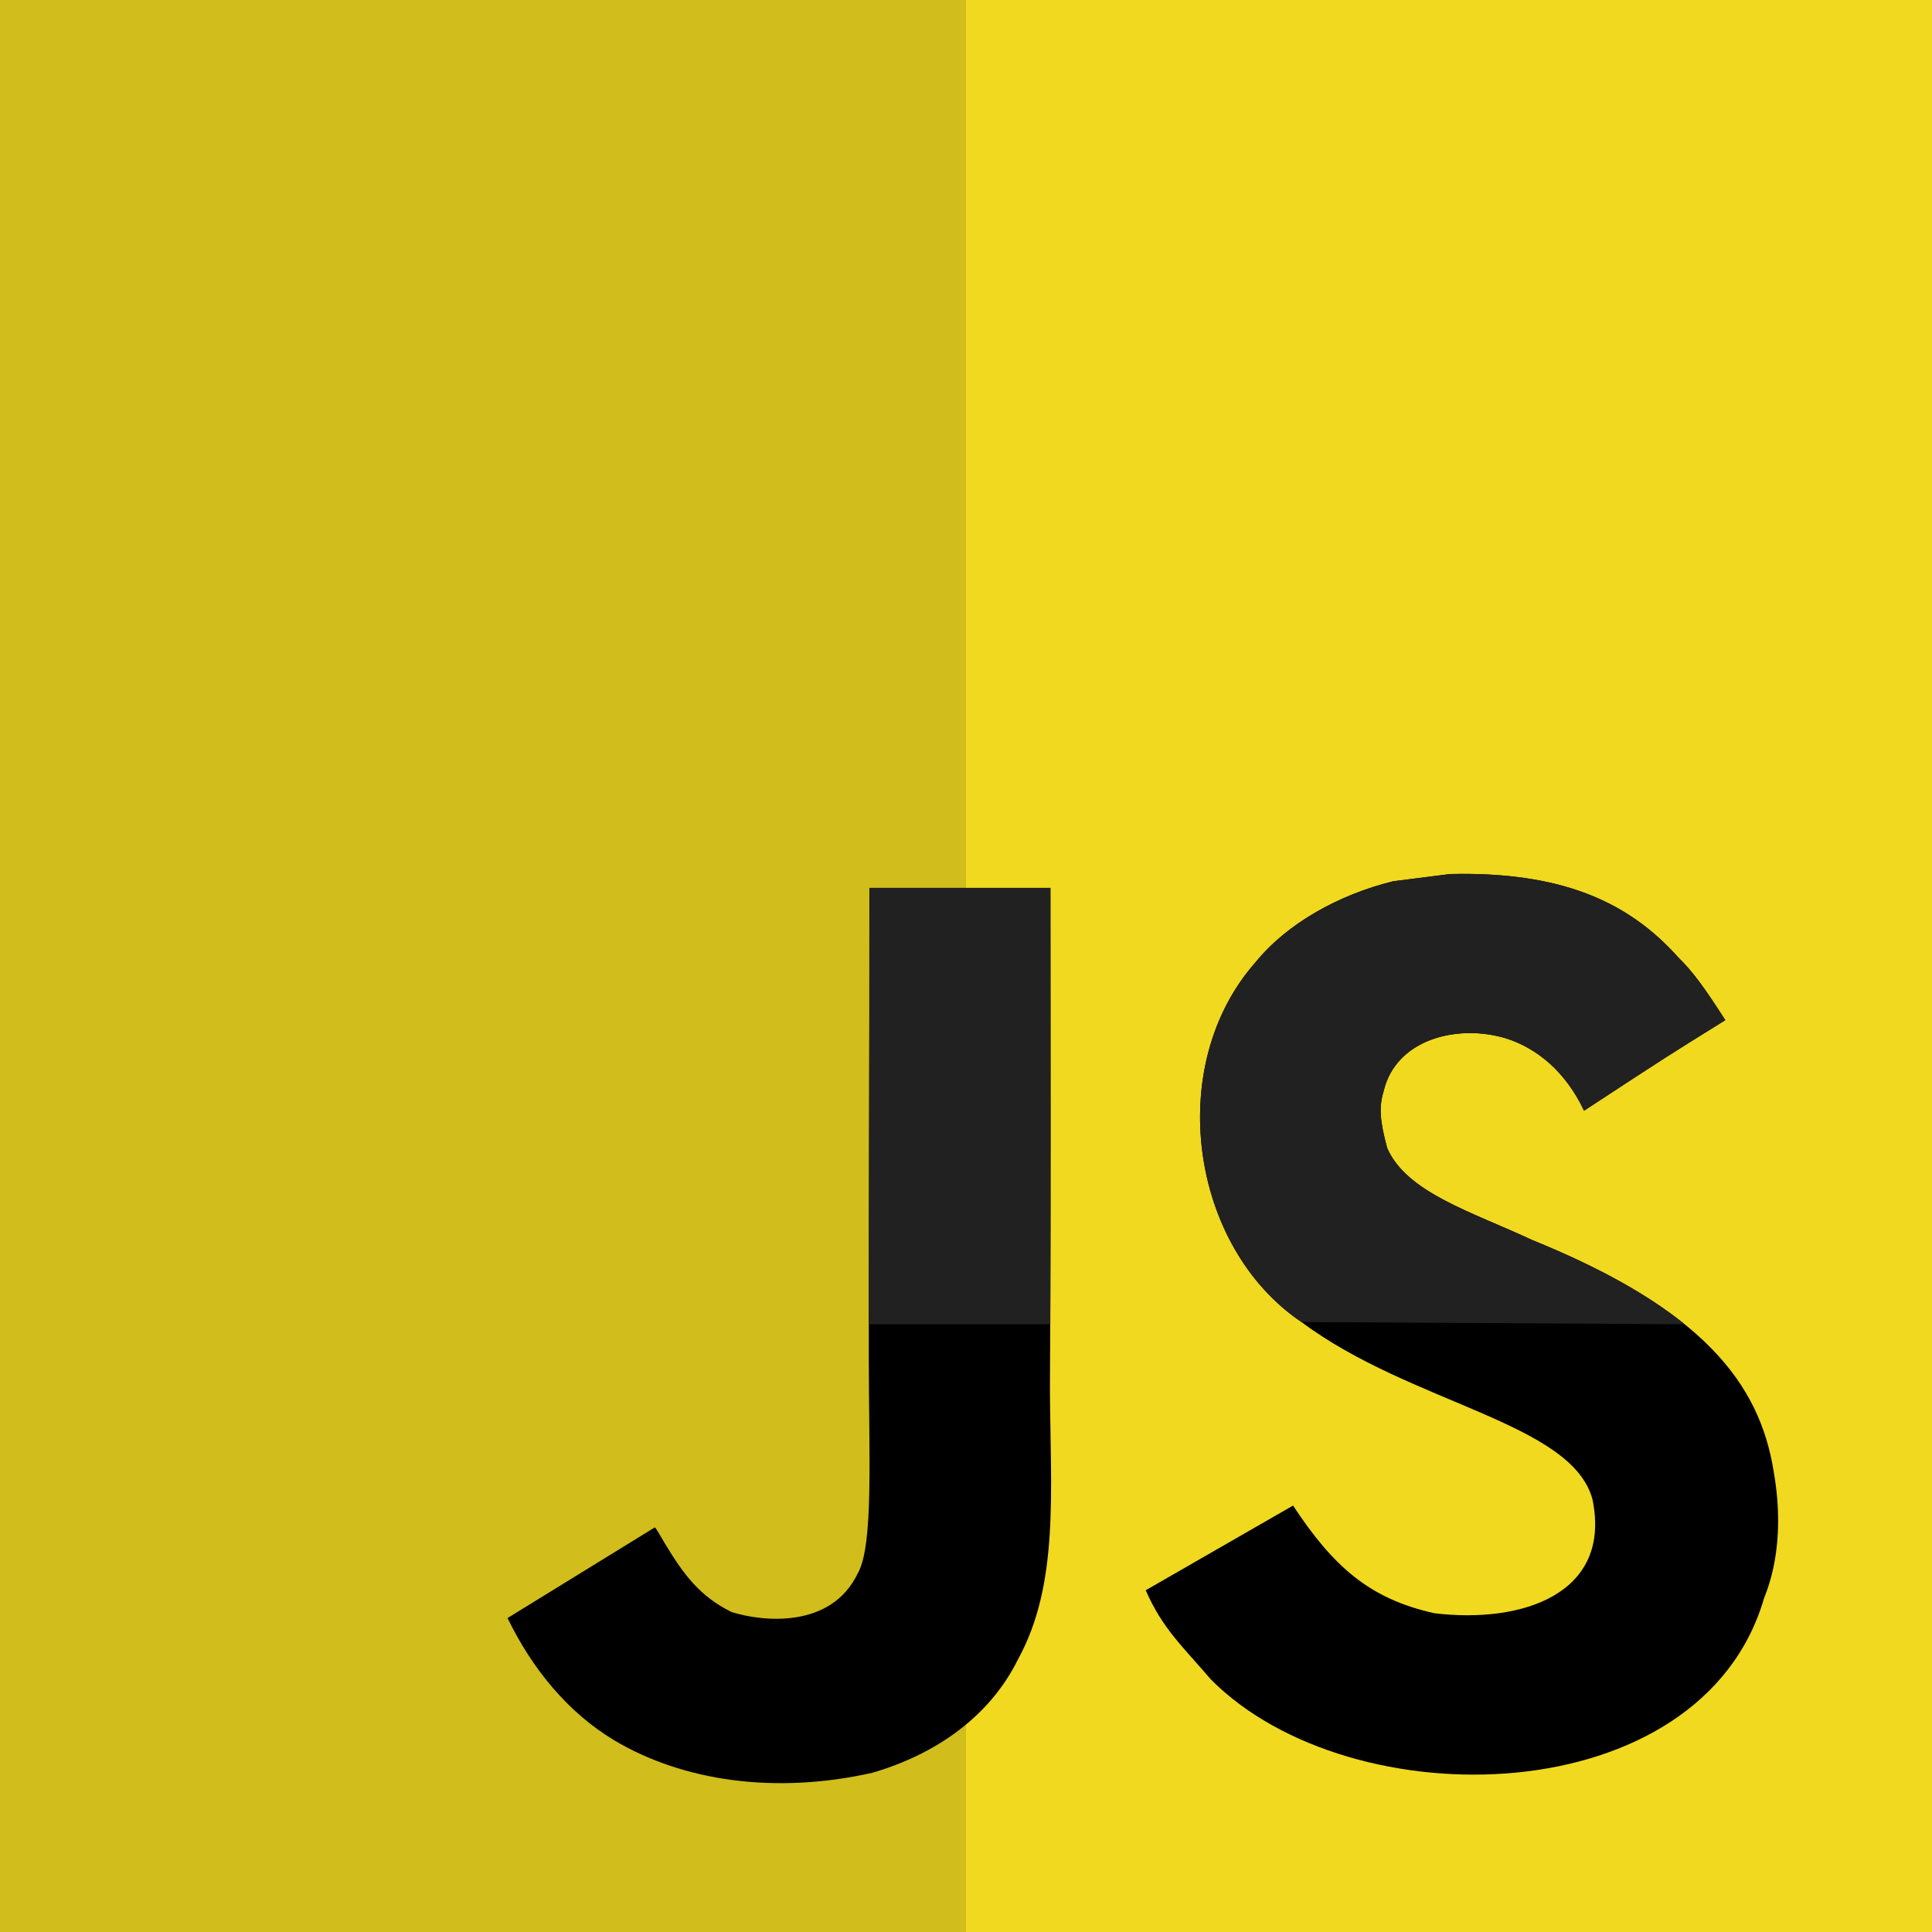
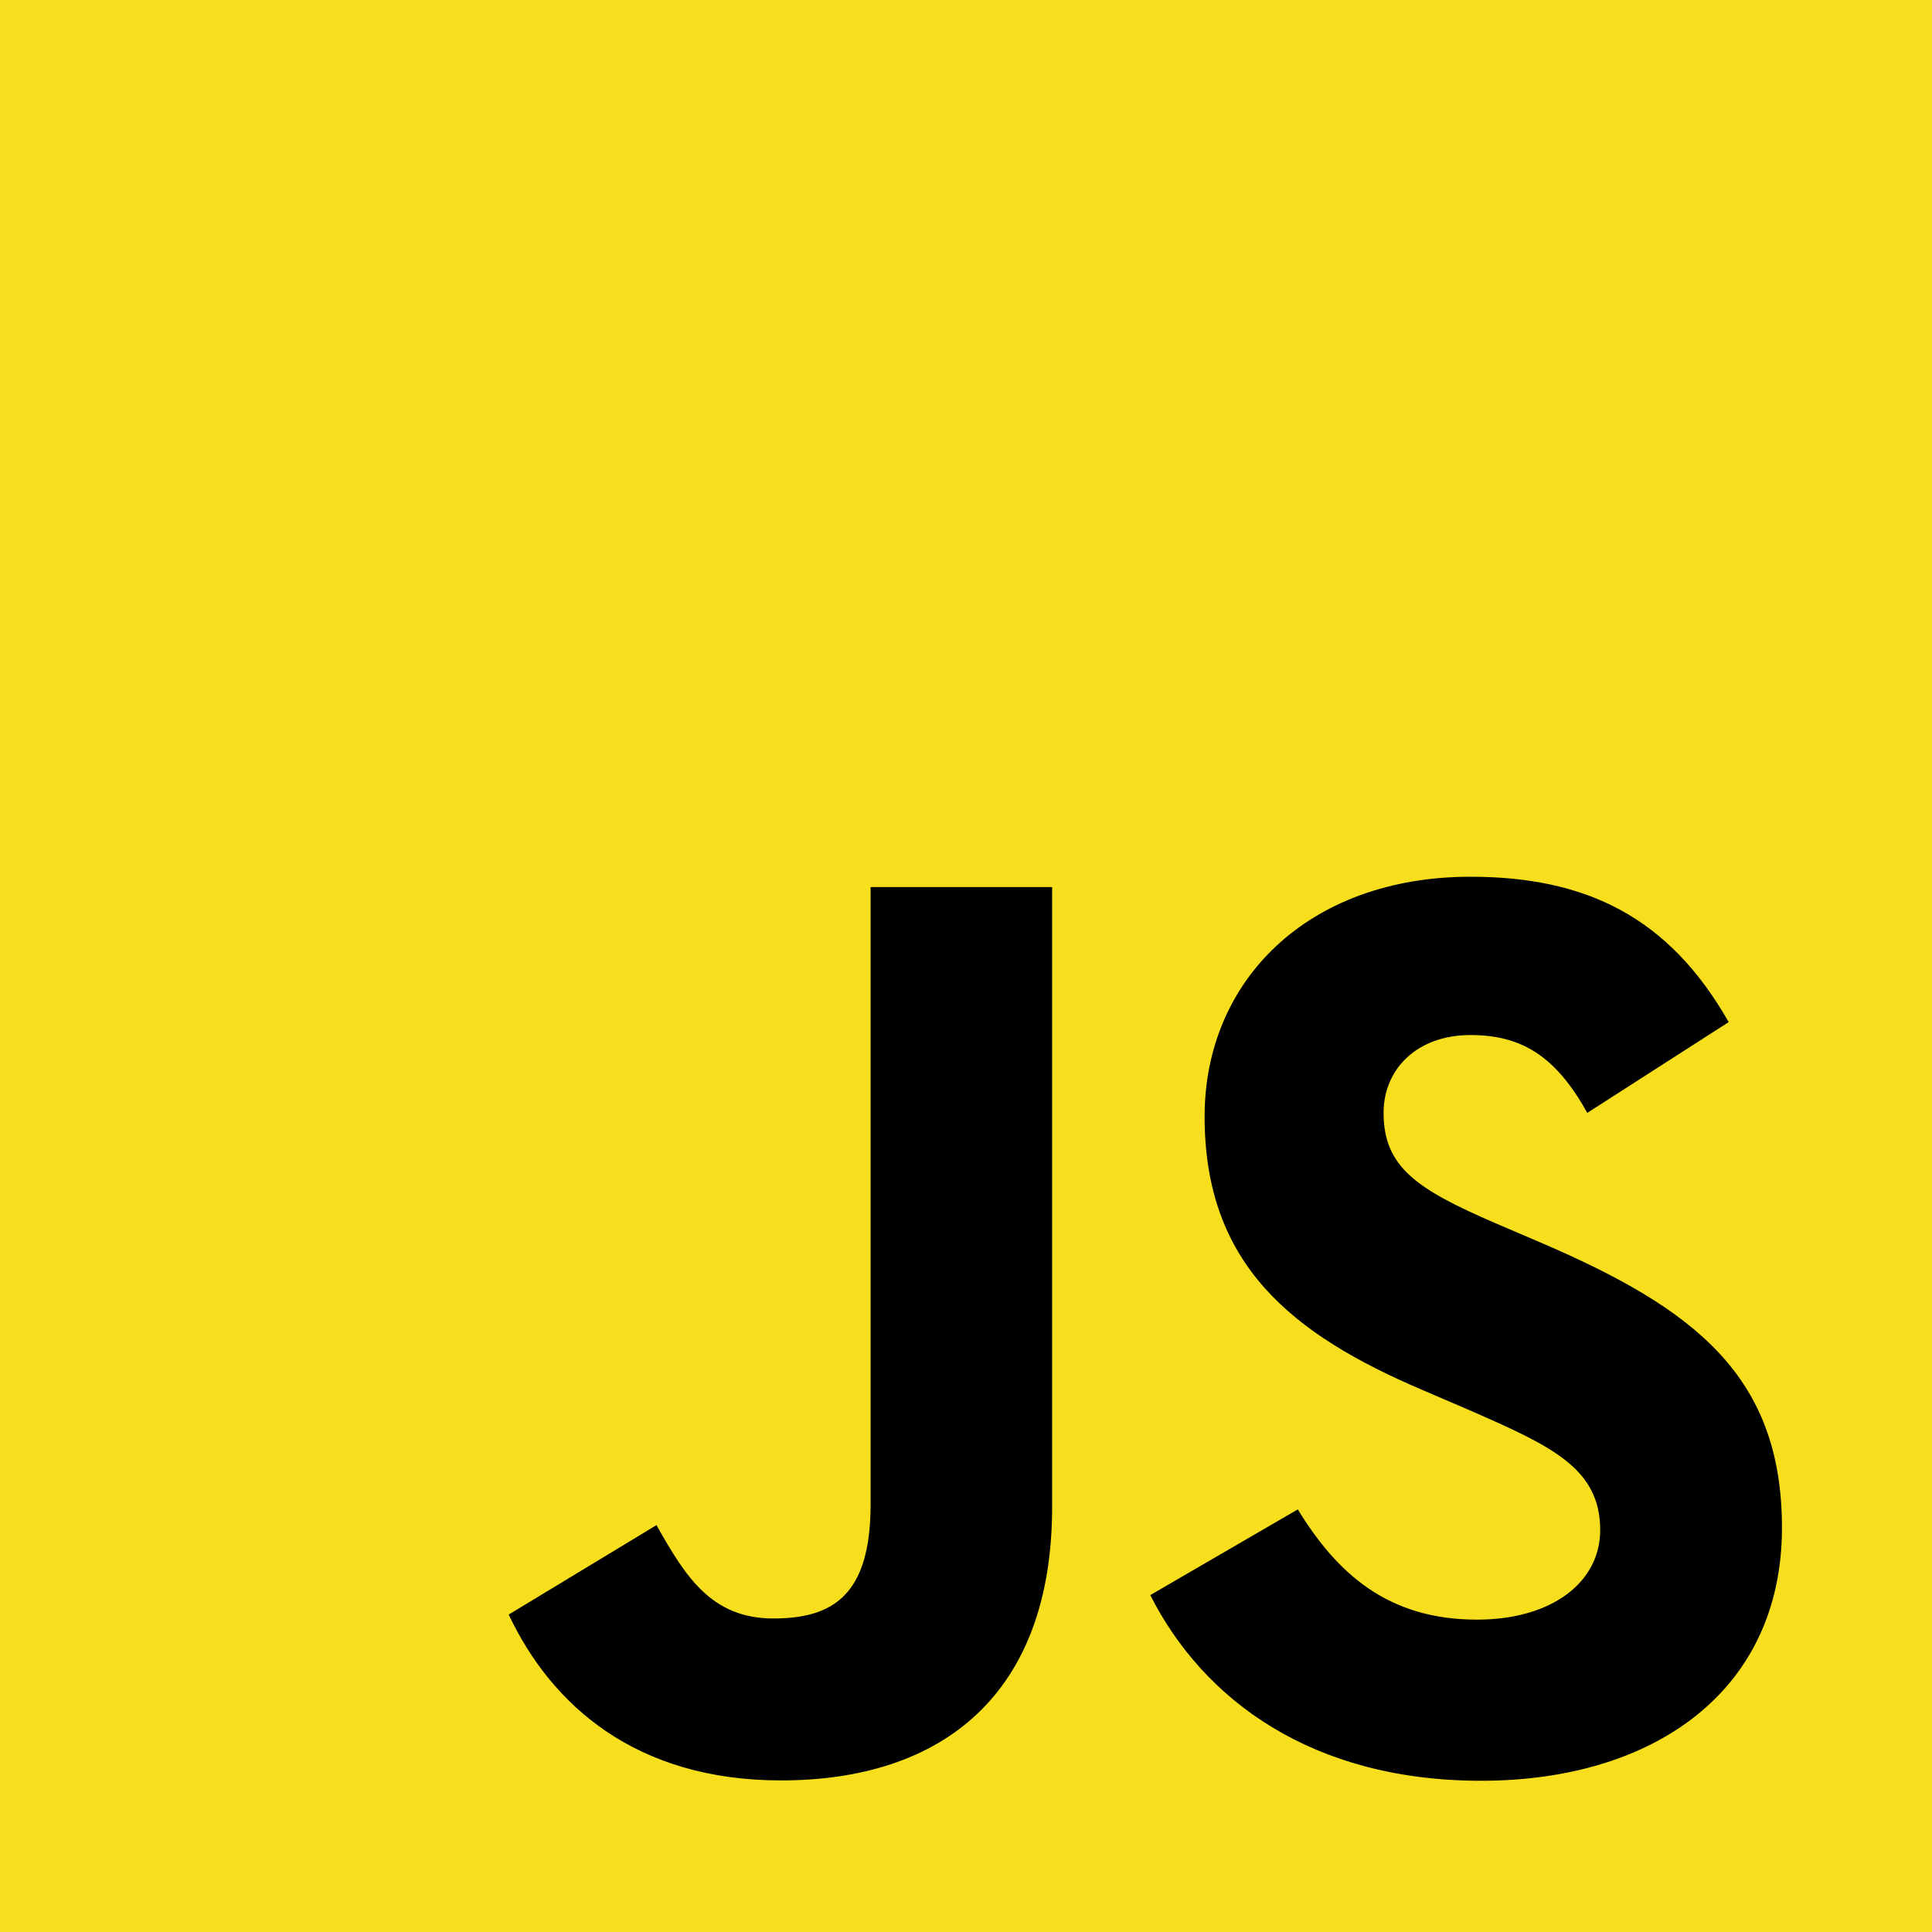
<svg xmlns="http://www.w3.org/2000/svg" width="50" height="50" viewBox="0 0 50 50" fill="none">
-   <path d="M0 50H50V0H0V50Z" fill="#F0D91F" />
-   <path d="M25 0H0V50H25V0Z" fill="#D1BD1B" />
-   <path d="M41.214 38.807C40.682 36.807 36.526 36.339 33.682 34.214C30.807 32.276 30.12 27.588 32.495 24.901C33.307 23.901 34.651 23.151 36.057 22.807L37.526 22.62C40.37 22.557 42.12 23.307 43.432 24.776C43.812 25.146 44.089 25.526 44.651 26.401C43.151 27.333 43.151 27.333 40.995 28.745C40.526 27.745 39.776 27.12 38.964 26.87C37.714 26.495 36.12 26.896 35.807 28.245C35.682 28.651 35.714 29.026 35.901 29.713C36.406 30.87 38.114 31.37 39.646 32.089C44.052 33.875 45.536 35.792 45.901 38.073C46.25 40.042 45.714 41.182 45.651 41.37C44.026 46.932 34.964 47.12 31.338 43.464C30.588 42.589 30.088 42.151 29.651 41.156L33.464 38.964C34.495 40.526 35.427 41.375 37.12 41.75C39.401 42.026 41.714 41.245 41.214 38.807Z" fill="black" />
-   <path d="M16.943 39.531C16.974 39.531 17.073 39.719 17.203 39.938C17.693 40.75 18.109 41.312 18.932 41.719C19.74 41.974 21.51 42.156 22.198 40.719C22.615 40 22.484 37.641 22.484 35.073C22.484 31.031 22.5 27.016 22.5 22.979H27.182C27.182 27.292 27.198 31.688 27.172 35.969C27.188 38.625 27.412 41 26.349 42.938C25.609 44.438 24.203 45.406 22.573 45.88C20.068 46.443 17.672 46.099 15.891 45.036C14.698 44.318 13.771 43.188 13.135 41.875L16.943 39.531Z" fill="black" />
-   <path d="M37.859 22.615C37.75 22.615 37.641 22.62 37.526 22.62L36.057 22.807C34.651 23.151 33.307 23.901 32.495 24.901C30.12 27.589 30.807 32.276 33.682 34.214L43.599 34.271C42.661 33.516 41.38 32.792 39.646 32.089C38.109 31.37 36.406 30.87 35.901 29.714C35.714 29.026 35.682 28.651 35.807 28.245C36.047 27.214 37.031 26.734 38.047 26.734C38.354 26.734 38.667 26.781 38.964 26.87C39.776 27.12 40.526 27.745 40.995 28.745C43.151 27.333 43.151 27.333 44.651 26.401C44.089 25.526 43.807 25.151 43.432 24.776C42.172 23.365 40.505 22.615 37.859 22.615Z" fill="#212121" />
-   <path d="M27.188 22.979H22.505C22.505 26.75 22.484 30.5 22.484 34.271H27.182C27.198 30.557 27.188 26.724 27.188 22.979Z" fill="#212121" />
+   <g clip-path="url(#clip0_88_5)">
+     <path d="M50 0H0V50H50V0Z" fill="#F7DF1E" />
+     <path d="M33.587 39.063C34.594 40.707 35.905 41.916 38.222 41.916C40.169 41.916 41.413 40.943 41.413 39.598C41.413 37.987 40.135 37.417 37.992 36.479L36.818 35.975C33.427 34.531 31.175 32.721 31.175 28.896C31.175 25.372 33.859 22.69 38.056 22.69C41.043 22.69 43.191 23.729 44.738 26.452L41.079 28.801C40.274 27.356 39.405 26.787 38.056 26.787C36.679 26.787 35.807 27.66 35.807 28.801C35.807 30.21 36.68 30.781 38.696 31.654L39.871 32.157C43.863 33.869 46.117 35.614 46.117 39.538C46.117 43.768 42.794 46.086 38.331 46.086C33.968 46.086 31.148 44.006 29.769 41.281L33.587 39.063ZM16.99 39.47C17.728 40.779 18.399 41.886 20.014 41.886C21.557 41.886 22.531 41.282 22.531 38.934V22.958H27.229V38.998C27.229 43.863 24.377 46.077 20.213 46.077C16.452 46.077 14.273 44.13 13.165 41.785L16.99 39.47Z" fill="black" />
+   </g>
+   <defs>
+     <clipPath id="clip0_88_5">
+       <rect width="50" height="50" fill="white" />
+     </clipPath>
+   </defs>
</svg>
